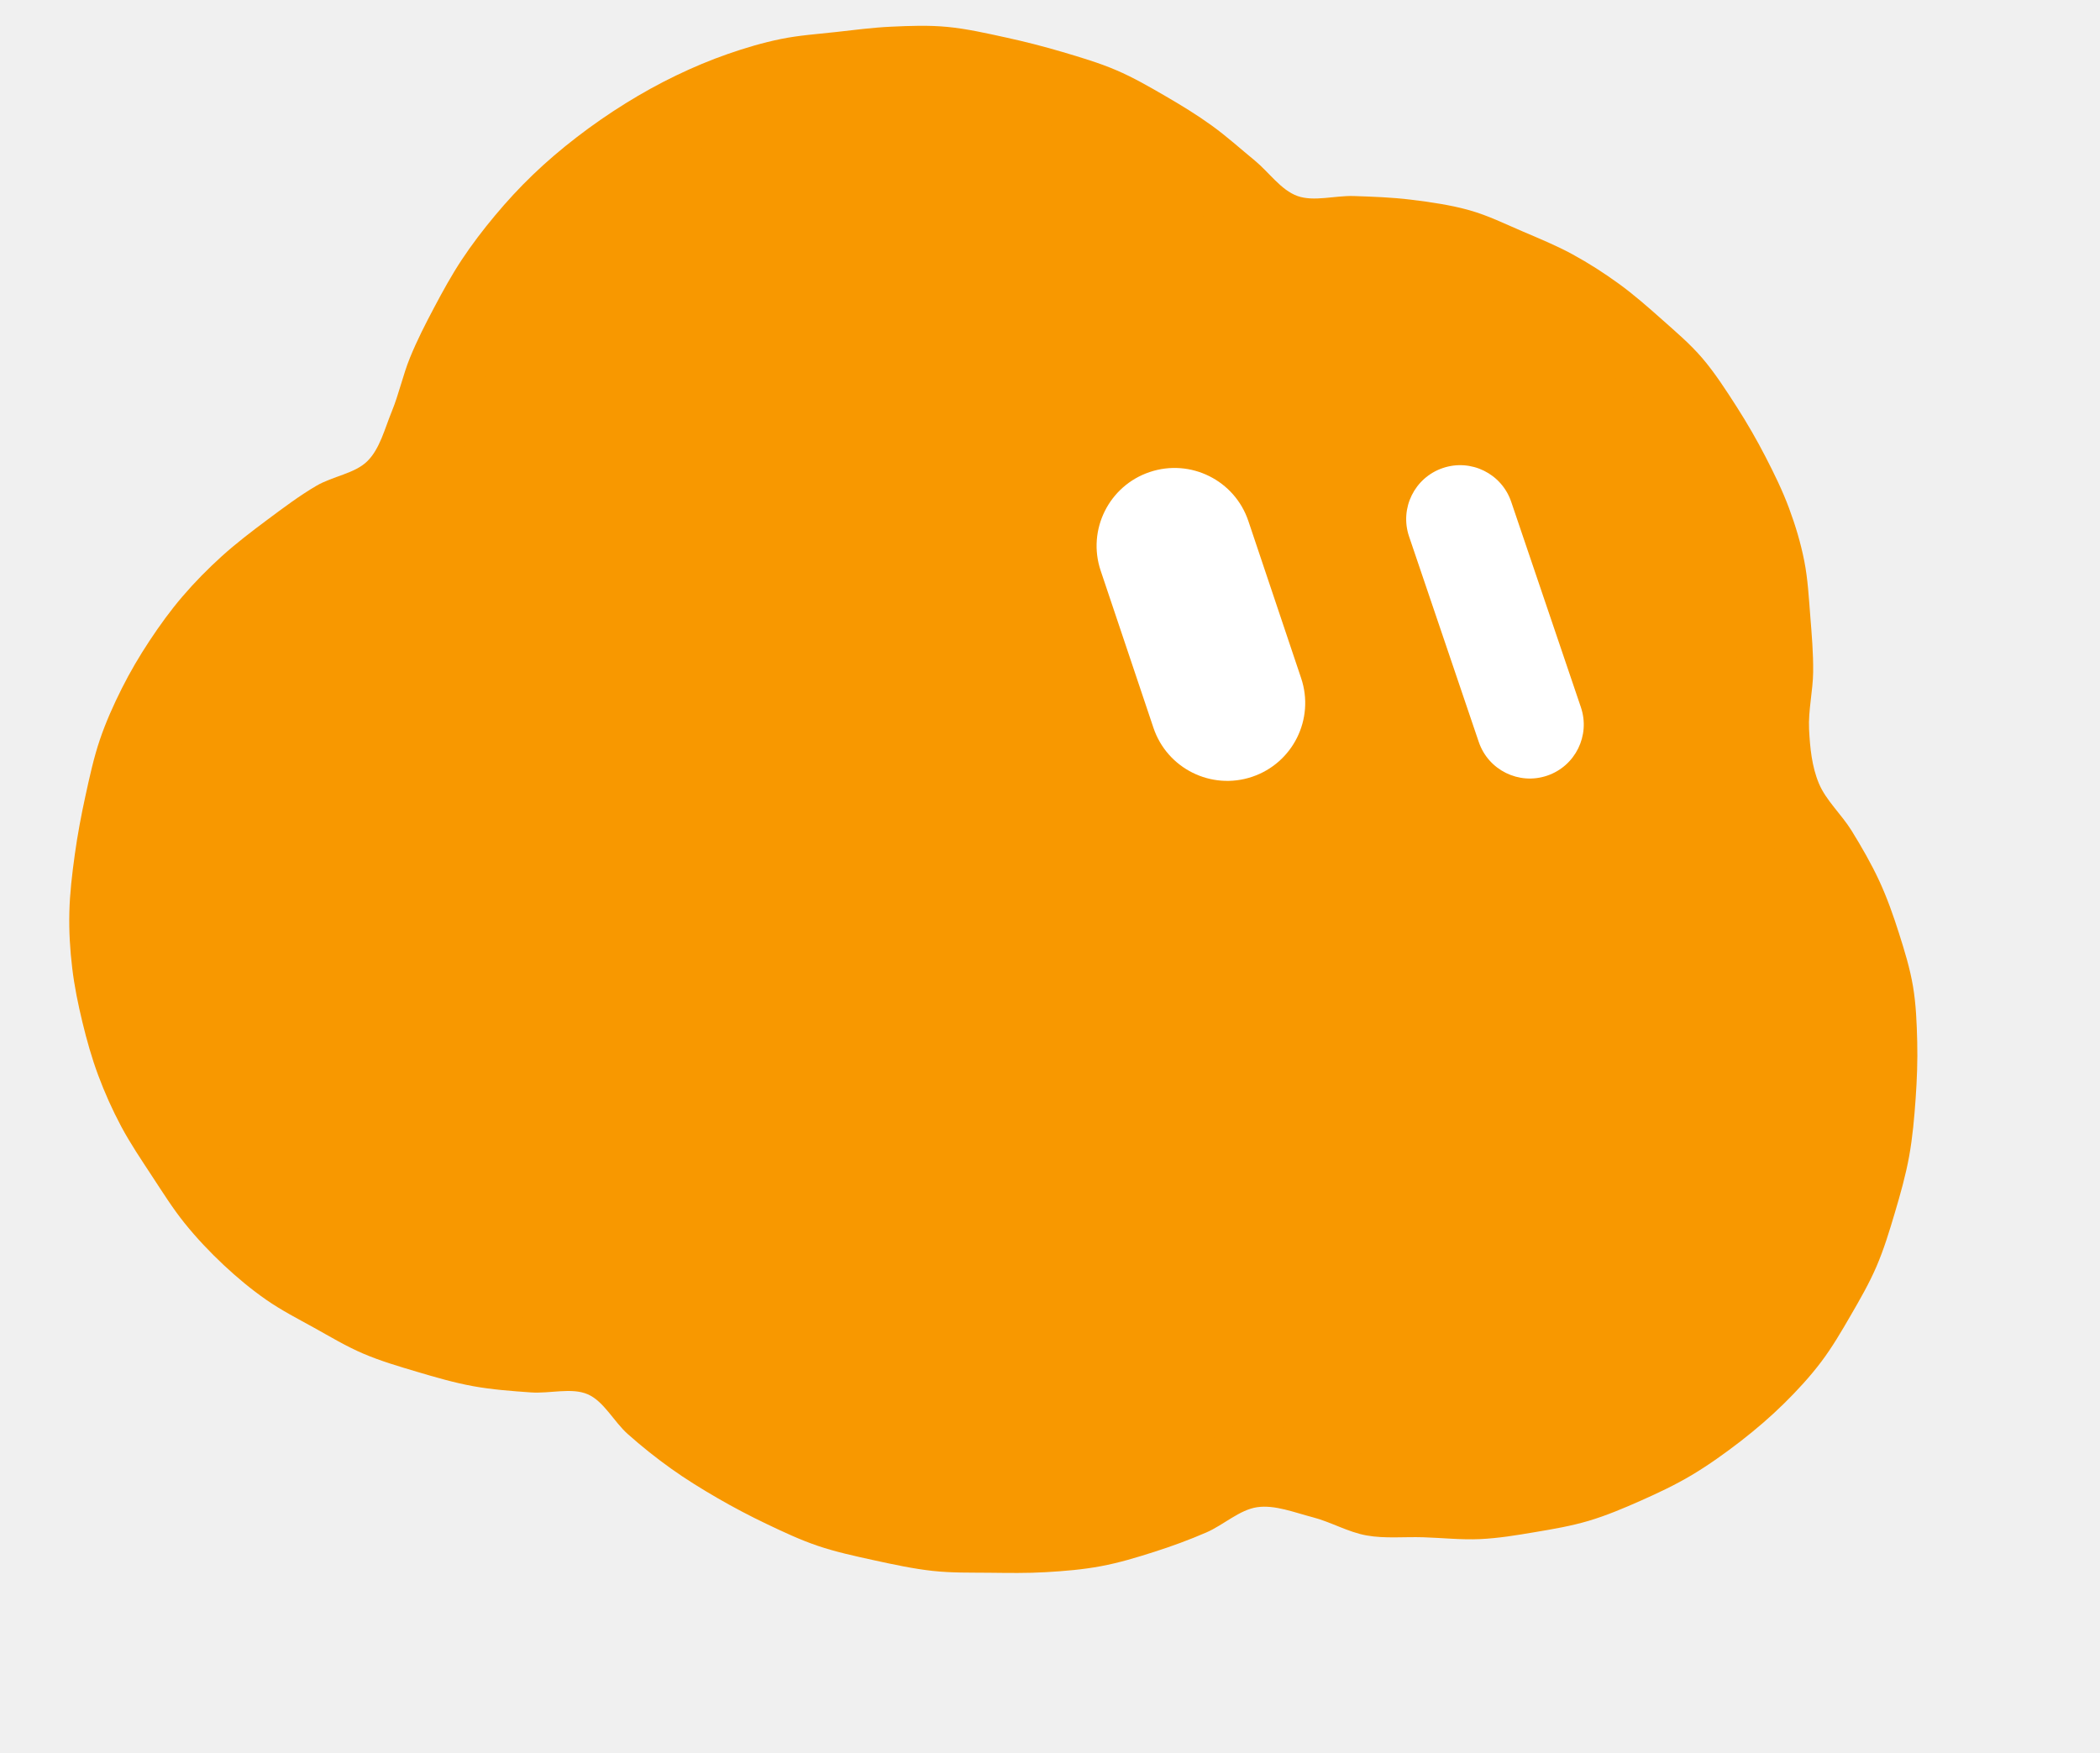
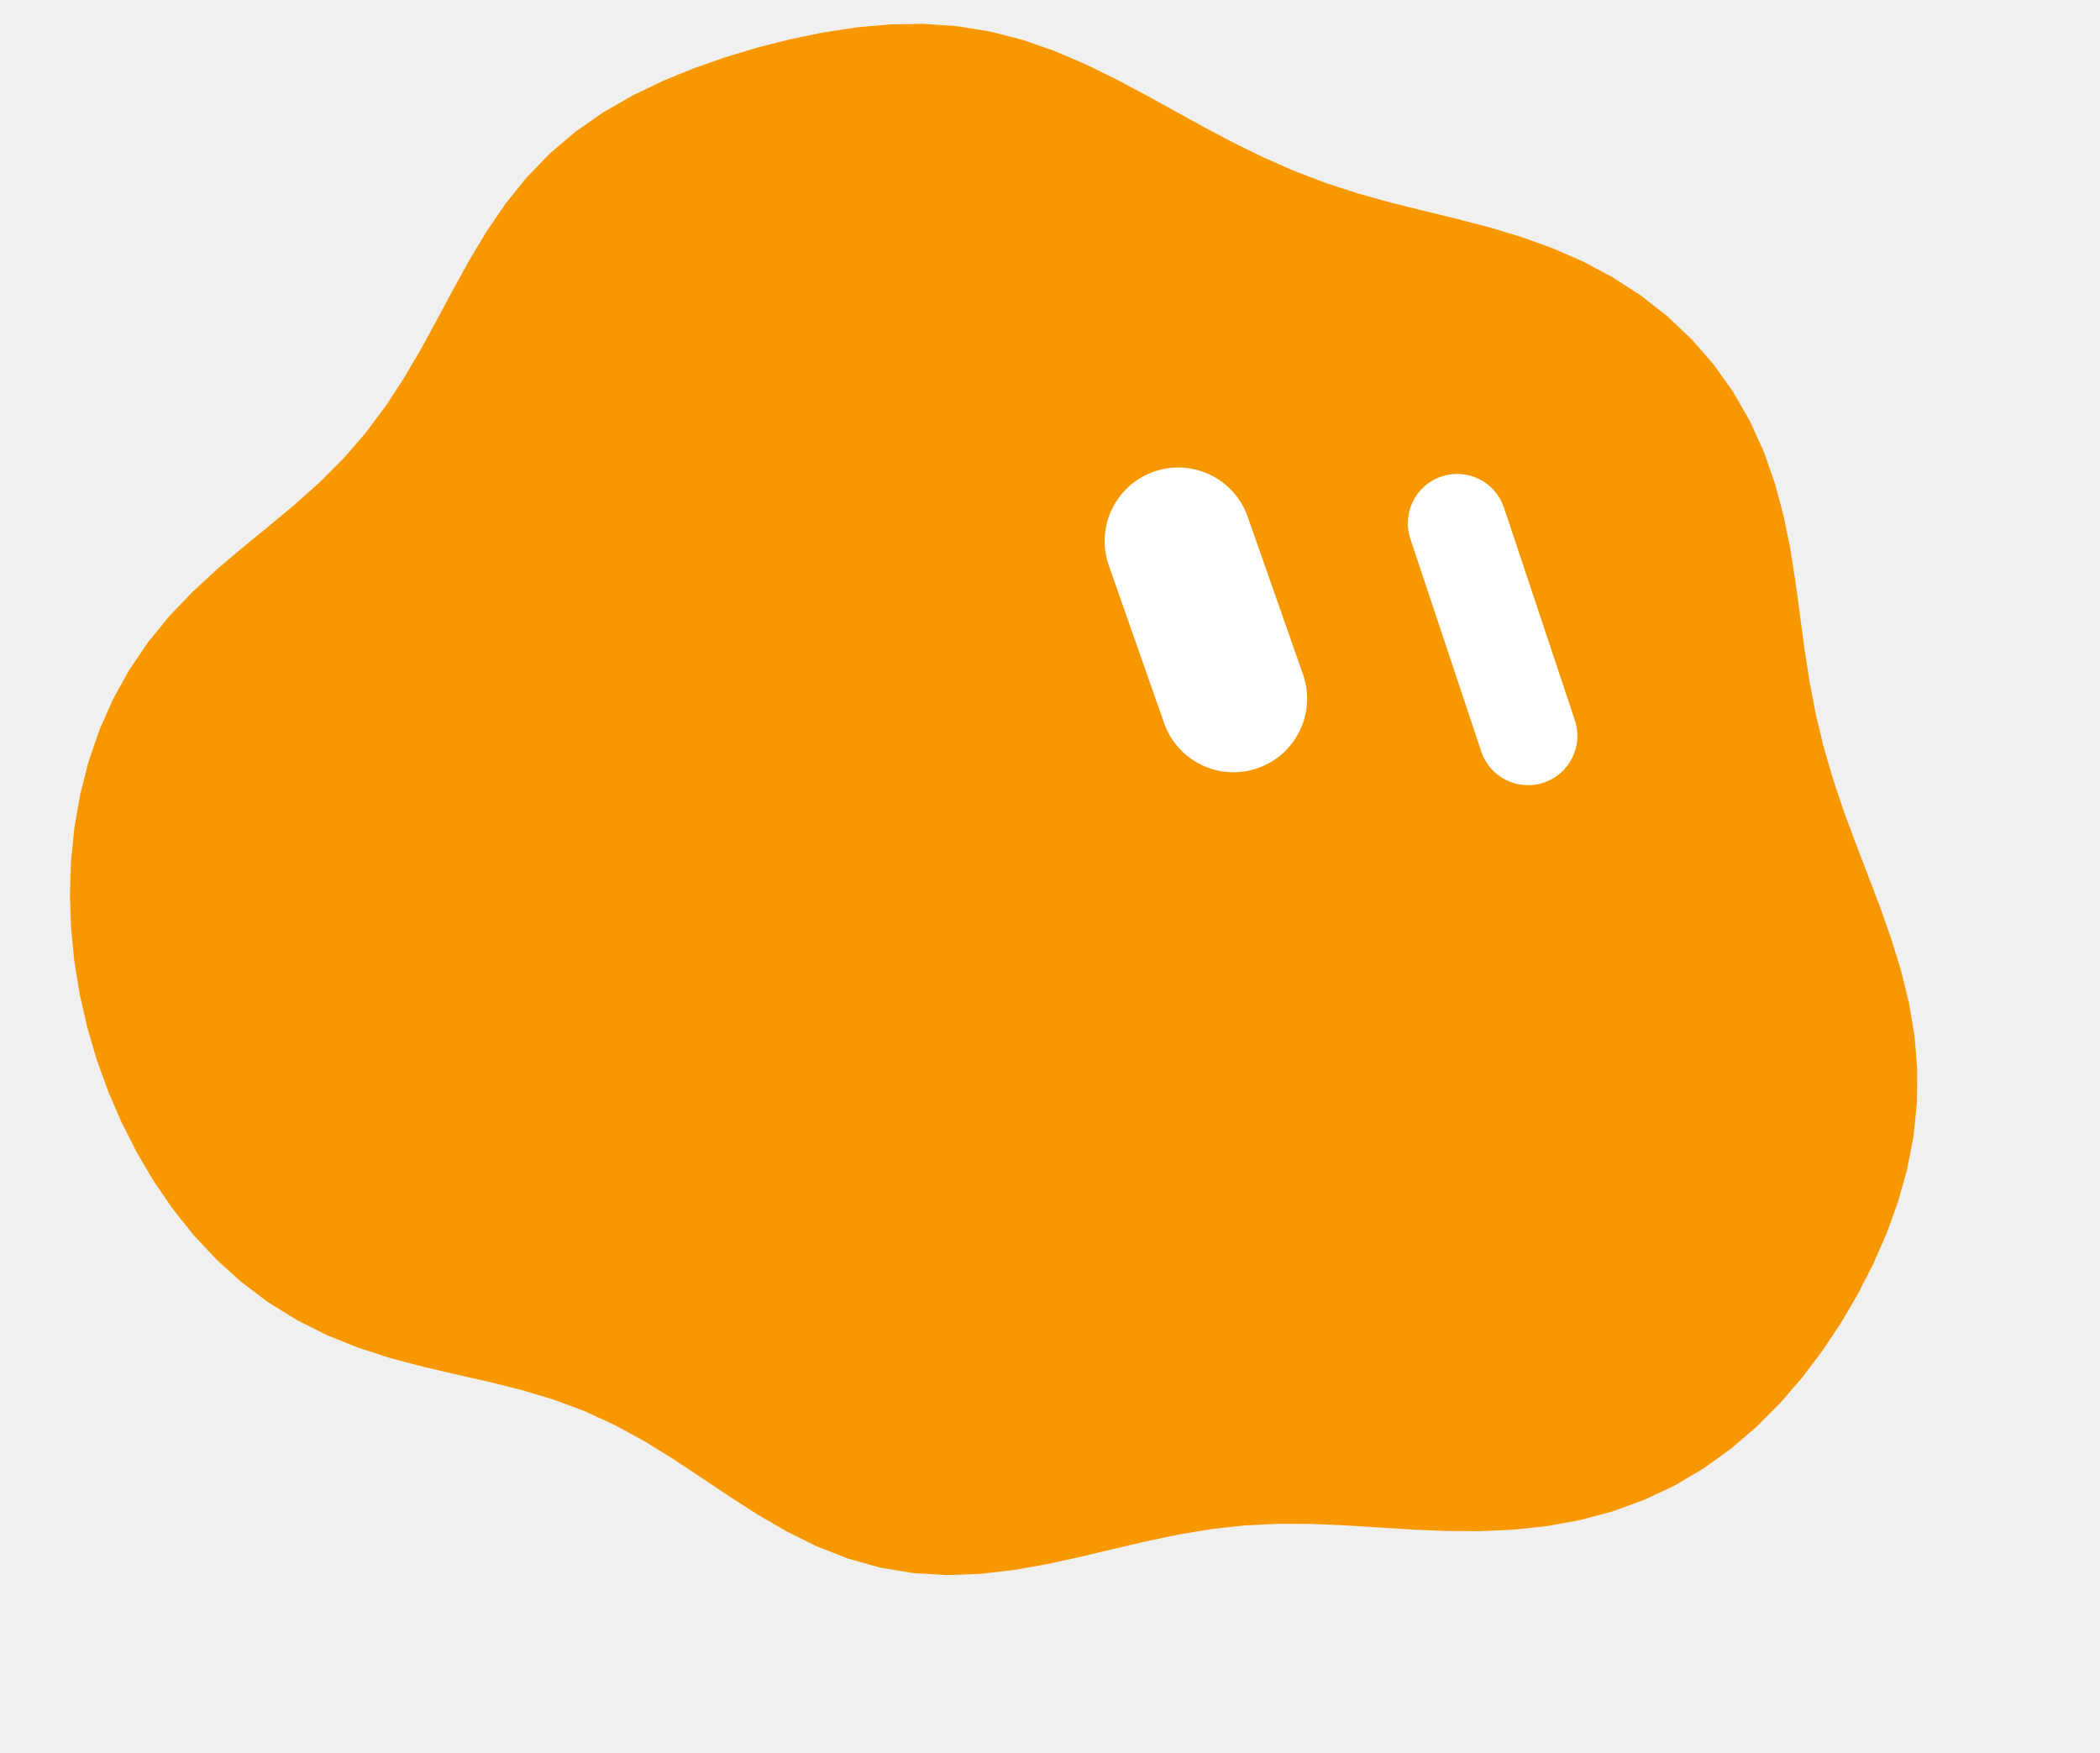
- <svg xmlns="http://www.w3.org/2000/svg" viewBox="0 0 121 101" width="968" height="808" fill="none">
-   <g transform="translate(58.714 48.620) scale(0.95108) translate(-58.714 -48.620)">
-     <g transform="translate(61.993 52.646) rotate(10.275) scale(0.25192) translate(-254.620 -219.637)">
-       <path d="M 187.00 16.00 C 182.38 16.39 178.00 17.37 173.63 18.37 C 169.27 19.37 165.05 20.73 160.80 22.00 C 156.54 23.27 152.21 24.36 148.11 26.00 C 144.00 27.64 140.05 29.64 136.17 31.83 C 132.30 34.02 128.53 36.47 124.86 39.14 C 121.19 41.81 117.61 44.72 114.13 47.87 C 110.65 51.01 107.13 54.53 103.99 58.01 C 100.84 61.49 97.92 65.06 95.26 68.74 C 92.59 72.42 90.20 76.21 88.00 80.08 C 85.80 83.95 83.78 87.90 82.04 91.96 C 80.30 96.02 78.90 100.22 77.56 104.44 C 76.21 108.67 74.93 112.92 74.00 117.32 C 73.07 121.72 72.94 126.44 72.00 130.83 C 71.06 135.22 70.79 140.19 68.34 143.66 C 65.89 147.14 60.84 148.66 57.32 151.68 C 53.79 154.71 50.39 158.38 47.17 161.83 C 43.95 165.28 40.79 168.75 38.00 172.37 C 35.21 176.00 32.67 179.73 30.42 183.58 C 28.17 187.43 26.26 191.42 24.52 195.48 C 22.78 199.54 21.25 203.69 20.00 207.95 C 18.75 212.22 17.67 216.55 17.00 221.05 C 16.33 225.56 16.17 230.27 16.00 234.99 C 15.83 239.70 15.80 244.63 16.00 249.33 C 16.20 254.03 16.48 258.70 17.19 263.19 C 17.89 267.67 18.95 272.02 20.26 276.26 C 21.56 280.50 23.21 284.60 25.00 288.64 C 26.79 292.68 28.72 296.66 31.00 300.50 C 33.28 304.34 35.82 308.07 38.67 311.67 C 41.52 315.27 44.91 318.74 48.10 322.10 C 51.30 325.46 54.38 328.85 57.83 331.83 C 61.28 334.82 65.02 337.56 68.79 340.00 C 72.57 342.44 76.44 344.63 80.46 346.46 C 84.49 348.30 88.74 349.58 92.93 351.00 C 97.12 352.42 101.25 354.00 105.62 355.00 C 109.98 356.00 114.56 356.50 119.13 357.00 C 123.71 357.50 128.42 358.00 133.06 358.00 C 137.71 358.00 142.42 357.50 146.99 357.00 C 151.57 356.50 156.40 354.05 160.51 355.00 C 164.63 355.95 167.86 360.34 171.68 362.68 C 175.49 365.01 179.40 367.11 183.40 369.00 C 187.40 370.89 191.52 372.50 195.68 374.00 C 199.84 375.50 204.07 376.83 208.36 378.00 C 212.66 379.17 216.96 380.33 221.47 381.00 C 225.97 381.67 230.69 381.83 235.40 382.00 C 240.11 382.17 245.10 382.33 249.74 382.00 C 254.39 381.67 258.79 380.76 263.26 380.00 C 267.73 379.24 272.20 378.51 276.55 377.45 C 280.89 376.40 285.20 375.25 289.33 373.67 C 293.46 372.10 297.41 370.08 301.32 368.00 C 305.24 365.92 309.09 363.66 312.84 361.16 C 316.58 358.66 319.72 354.36 323.80 353.00 C 327.88 351.64 332.81 352.67 337.32 353.00 C 341.82 353.33 346.33 355.00 350.83 355.00 C 355.34 355.00 359.85 353.67 364.35 353.00 C 368.86 352.33 373.50 352.00 377.87 351.00 C 382.24 350.00 386.40 348.50 390.56 347.00 C 394.72 345.50 398.88 344.00 402.83 342.00 C 406.78 340.00 410.54 337.54 414.28 335.00 C 418.01 332.46 421.70 329.84 425.22 326.78 C 428.73 323.72 432.23 320.12 435.36 316.64 C 438.49 313.15 441.39 309.58 444.00 305.87 C 446.61 302.17 449.00 298.38 451.00 294.43 C 453.00 290.47 454.50 286.31 456.00 282.15 C 457.50 277.99 458.99 273.83 460.00 269.47 C 461.01 265.10 461.54 260.54 462.04 255.96 C 462.54 251.39 463.00 246.67 463.00 242.02 C 463.00 237.37 462.56 232.64 462.06 228.06 C 461.56 223.49 460.91 218.98 460.00 214.57 C 459.09 210.16 458.12 205.78 456.62 201.62 C 455.12 197.46 453.08 193.53 451.00 189.61 C 448.92 185.69 446.72 181.82 444.12 178.12 C 441.51 174.41 438.46 170.80 435.39 167.39 C 432.31 163.98 428.05 161.35 425.66 157.66 C 423.26 153.97 422.02 149.60 421.00 145.24 C 419.98 140.88 420.27 135.98 419.51 131.51 C 418.75 127.05 417.58 122.75 416.44 118.44 C 415.30 114.13 414.27 109.77 412.66 105.66 C 411.05 101.55 409.04 97.60 406.76 93.76 C 404.48 89.92 401.79 86.25 399.00 82.63 C 396.21 79.00 393.21 75.45 390.01 72.01 C 386.81 68.57 383.38 64.91 379.81 62.00 C 376.23 59.09 372.36 56.88 368.55 54.55 C 364.73 52.22 360.90 49.92 356.92 48.00 C 352.93 46.08 348.85 44.39 344.64 43.00 C 340.44 41.61 336.04 40.68 331.68 39.68 C 327.31 38.68 323.04 37.45 318.44 37.00 C 313.84 36.55 308.76 36.73 304.09 37.00 C 299.42 37.27 294.91 37.93 290.41 38.59 C 285.90 39.26 281.22 41.69 277.06 41.00 C 272.90 40.31 269.32 36.60 265.43 34.43 C 261.55 32.27 257.75 29.91 253.75 28.00 C 249.76 26.09 245.64 24.50 241.48 23.00 C 237.32 21.50 233.16 20.00 228.79 19.00 C 224.43 18.00 219.85 17.50 215.28 17.00 C 210.70 16.50 206.06 16.17 201.35 16.00 C 196.63 15.83 191.62 15.61 187.00 16.00 Z" fill="#f89800" />
-       <path d="M 190.00 34.00 C 185.74 34.33 181.69 35.17 177.64 36.00 C 173.59 36.83 169.57 37.74 165.70 39.00 C 161.83 40.26 158.12 41.92 154.41 43.59 C 150.71 45.25 147.02 46.95 143.47 49.00 C 139.92 51.05 136.45 53.29 133.13 55.87 C 129.80 58.45 126.67 61.50 123.51 64.49 C 120.35 67.48 116.94 70.56 114.19 73.81 C 111.44 77.07 109.17 80.52 107.00 84.02 C 104.83 87.52 102.89 91.11 101.20 94.80 C 99.50 98.50 98.19 102.35 96.82 106.18 C 95.46 110.01 93.97 113.79 93.00 117.78 C 92.03 121.77 91.50 125.95 91.00 130.14 C 90.50 134.33 90.65 138.78 90.00 142.91 C 89.35 147.04 89.38 151.93 87.10 154.90 C 84.82 157.86 79.76 158.40 76.32 160.68 C 72.87 162.97 69.61 165.72 66.41 168.59 C 63.20 171.47 59.95 174.71 57.08 177.92 C 54.21 181.12 51.45 184.38 49.17 187.83 C 46.89 191.28 45.08 194.92 43.38 198.62 C 41.69 202.31 40.23 206.10 39.00 209.99 C 37.77 213.87 36.83 217.88 36.00 221.93 C 35.17 225.98 34.33 230.03 34.00 234.29 C 33.67 238.55 33.80 243.16 34.00 247.48 C 34.20 251.79 34.49 256.06 35.17 260.17 C 35.86 264.28 36.83 268.28 38.13 272.13 C 39.44 275.99 41.19 279.66 43.00 283.31 C 44.81 286.95 46.80 290.52 49.00 294.01 C 51.20 297.49 53.57 300.90 56.21 304.21 C 58.84 307.51 61.74 310.90 64.82 313.82 C 67.91 316.75 71.32 319.37 74.73 321.73 C 78.15 324.10 81.71 326.12 85.32 328.00 C 88.94 329.88 92.67 331.50 96.44 333.00 C 100.21 334.50 103.99 336.00 107.97 337.00 C 111.95 338.00 116.14 338.50 120.33 339.00 C 124.51 339.50 128.84 340.00 133.10 340.00 C 137.36 340.00 141.75 339.67 145.87 339.00 C 149.99 338.33 153.87 336.24 157.81 336.00 C 161.76 335.76 165.93 335.96 169.54 337.54 C 173.14 339.11 176.04 343.04 179.45 345.45 C 182.85 347.85 186.34 350.02 189.94 351.94 C 193.54 353.87 197.26 355.49 201.03 357.00 C 204.80 358.51 208.58 360.00 212.56 361.00 C 216.54 362.00 220.76 362.42 224.92 363.00 C 229.07 363.58 233.30 364.32 237.49 364.49 C 241.68 364.65 245.87 364.34 250.05 364.00 C 254.23 363.66 258.53 363.25 262.58 362.42 C 266.63 361.59 270.47 360.24 274.35 359.00 C 278.23 357.76 282.15 356.62 285.88 355.00 C 289.60 353.38 293.20 351.45 296.70 349.30 C 300.21 347.15 303.66 344.64 306.91 342.09 C 310.15 339.55 312.62 335.52 316.15 334.00 C 319.68 332.48 324.07 332.78 328.10 333.00 C 332.12 333.22 336.13 334.82 340.32 335.32 C 344.51 335.82 348.95 336.05 353.23 336.00 C 357.51 335.95 361.88 335.67 366.00 335.00 C 370.12 334.33 374.03 333.17 377.94 332.00 C 381.85 330.83 385.77 329.67 389.47 328.00 C 393.18 326.33 396.65 324.10 400.17 322.00 C 403.70 319.90 407.32 318.04 410.62 315.38 C 413.91 312.73 417.07 309.26 419.94 306.06 C 422.81 302.85 425.45 299.55 427.85 296.15 C 430.25 292.75 432.42 289.25 434.35 285.65 C 436.28 282.06 437.99 278.37 439.43 274.57 C 440.87 270.77 442.07 266.88 443.00 262.87 C 443.93 258.86 444.67 254.77 445.00 250.51 C 445.33 246.25 445.17 241.65 445.00 237.32 C 444.83 233.00 444.71 228.65 444.00 224.55 C 443.29 220.45 442.06 216.57 440.72 212.72 C 439.39 208.88 437.69 205.19 436.00 201.49 C 434.31 197.80 432.78 194.03 430.56 190.56 C 428.33 187.09 425.40 183.90 422.65 180.65 C 419.89 177.39 417.12 173.95 414.03 171.03 C 410.94 168.11 405.96 166.56 404.12 163.12 C 402.28 159.68 403.35 154.65 403.00 150.40 C 402.65 146.15 402.59 141.78 402.00 137.63 C 401.41 133.48 400.52 129.45 399.49 125.49 C 398.45 121.52 397.28 117.61 395.82 113.82 C 394.36 110.03 392.78 106.28 390.74 102.74 C 388.69 99.19 386.17 95.84 383.53 92.53 C 380.90 89.23 377.96 85.96 374.92 82.92 C 371.88 79.88 368.60 76.94 365.30 74.30 C 362.00 71.66 358.64 69.14 355.10 67.10 C 351.55 65.05 347.81 63.47 344.02 62.02 C 340.22 60.56 336.33 59.35 332.35 58.35 C 328.37 57.35 324.30 56.56 320.14 56.00 C 315.97 55.44 311.62 55.00 307.36 55.00 C 303.11 55.00 298.71 55.33 294.59 56.00 C 290.47 56.67 286.56 58.17 282.65 59.00 C 278.74 59.83 274.70 61.97 271.12 61.00 C 267.54 60.03 264.60 55.51 261.17 53.17 C 257.75 50.84 254.17 48.86 250.55 47.00 C 246.92 45.14 243.20 43.50 239.43 42.00 C 235.66 40.50 231.81 39.17 227.90 38.00 C 223.99 36.83 220.08 35.67 215.96 35.00 C 211.84 34.33 207.51 34.17 203.19 34.00 C 198.86 33.83 194.26 33.67 190.00 34.00 Z" fill="#f89800" />
-       <g fill="#fff">
-         <rect x="233.94" y="127.79" width="77.32" height="37.47" rx="18.73" transform="rotate(61.16 272.60 146.52)" />
-         <rect x="303.01" y="120.33" width="78.12" height="25.94" rx="12.97" transform="rotate(60.99 342.07 133.30)" />
-       </g>
-     </g>
+ <svg xmlns="http://www.w3.org/2000/svg" viewBox="0 0 968 808" width="968" height="808" fill="none">
+   <path d="M 410.188 11.239 L 394.756 12.632 L 379.438 14.964 L 364.261 18.085 L 349.241 21.896 L 334.401 26.355 L 319.780 31.484 L 305.440 37.355 L 291.485 44.085 L 278.055 51.808 L 265.335 60.651 L 253.528 70.677 L 242.755 81.808 L 233.046 93.879 L 224.311 106.676 L 216.334 119.960 L 208.835 133.522 L 201.521 147.184 L 194.095 160.786 L 186.277 174.165 L 177.812 187.143 L 168.534 199.551 L 158.393 211.264 L 147.451 222.234 L 135.901 232.563 L 123.994 242.481 L 111.992 252.285 L 100.166 262.299 L 88.774 272.801 L 78.064 283.997 L 68.271 296.001 L 59.570 308.818 L 52.067 322.371 L 45.808 336.541 L 40.787 351.196 L 36.969 366.210 L 34.304 381.472 L 32.741 396.886 L 32.237 412.371 L 32.756 427.857 L 34.288 443.275 L 36.791 458.566 L 40.236 473.672 L 44.601 488.539 L 49.872 503.109 L 56.011 517.335 L 63.010 531.158 L 70.876 544.507 L 79.638 557.286 L 89.303 569.394 L 99.887 580.707 L 111.385 591.088 L 123.761 600.405 L 136.933 608.556 L 150.781 615.501 L 165.157 621.278 L 179.905 626.027 L 194.883 630.001 L 209.976 633.516 L 225.089 636.941 L 240.126 640.684 L 254.972 645.120 L 269.496 650.515 L 283.567 656.998 L 297.160 664.435 L 310.339 672.585 L 323.259 681.141 L 336.134 689.767 L 349.174 698.138 L 362.568 705.929 L 376.448 712.811 L 390.868 718.468 L 405.784 722.644 L 421.066 725.171 L 436.529 726.071 L 452.010 725.503 L 467.400 723.719 L 482.658 721.018 L 497.799 717.717 L 512.876 714.135 L 527.961 710.589 L 543.127 707.404 L 558.412 704.865 L 573.814 703.171 L 589.291 702.426 L 604.786 702.499 L 620.267 703.172 L 635.734 704.141 L 651.202 705.092 L 666.684 705.742 L 682.180 705.838 L 697.659 705.150 L 713.064 703.496 L 728.307 700.726 L 743.273 696.727 L 757.832 691.434 L 771.848 684.836 L 785.188 676.962 L 797.764 667.915 L 809.529 657.836 L 820.471 646.868 L 830.606 635.150 L 839.958 622.795 L 848.548 609.900 L 856.385 596.533 L 863.439 582.738 L 869.646 568.541 L 874.905 553.968 L 879.086 539.050 L 882.033 523.841 L 883.612 508.431 L 883.763 492.941 L 882.499 477.502 L 879.923 462.225 L 876.216 447.181 L 871.646 432.375 L 866.478 417.766 L 860.980 403.277 L 855.415 388.814 L 850.036 374.281 L 845.081 359.598 L 840.731 344.726 L 837.087 329.665 L 834.154 314.450 L 831.783 299.136 L 829.724 283.777 L 827.664 268.417 L 825.259 253.109 L 822.193 237.921 L 818.197 222.951 L 813.067 208.333 L 806.677 194.221 L 798.975 180.780 L 790.003 168.153 L 779.839 156.464 L 768.594 145.810 L 756.399 136.258 L 743.392 127.844 L 729.719 120.561 L 715.523 114.357 L 700.941 109.119 L 686.096 104.675 L 671.098 100.778 L 656.040 97.117 L 641.004 93.365 L 626.076 89.209 L 611.335 84.433 L 596.854 78.918 L 582.666 72.690 L 568.751 65.870 L 555.052 58.626 L 541.475 51.156 L 527.905 43.671 L 514.220 36.401 L 500.302 29.589 L 486.056 23.498 L 471.428 18.394 L 456.426 14.528 L 441.133 12.063 L 425.679 10.999 Z" fill="#f89800" />
+   <g fill="#ffffff">
+     <rect x="483.449" y="251.822" width="144.813" height="67.848" rx="33.924" transform="rotate(70.6651 555.8554 285.7462)" />
+     <rect x="613.633" y="267.474" width="148.782" height="45.479" rx="22.739" transform="rotate(251.5651 688.0246 290.2138)" />
  </g>
</svg>
